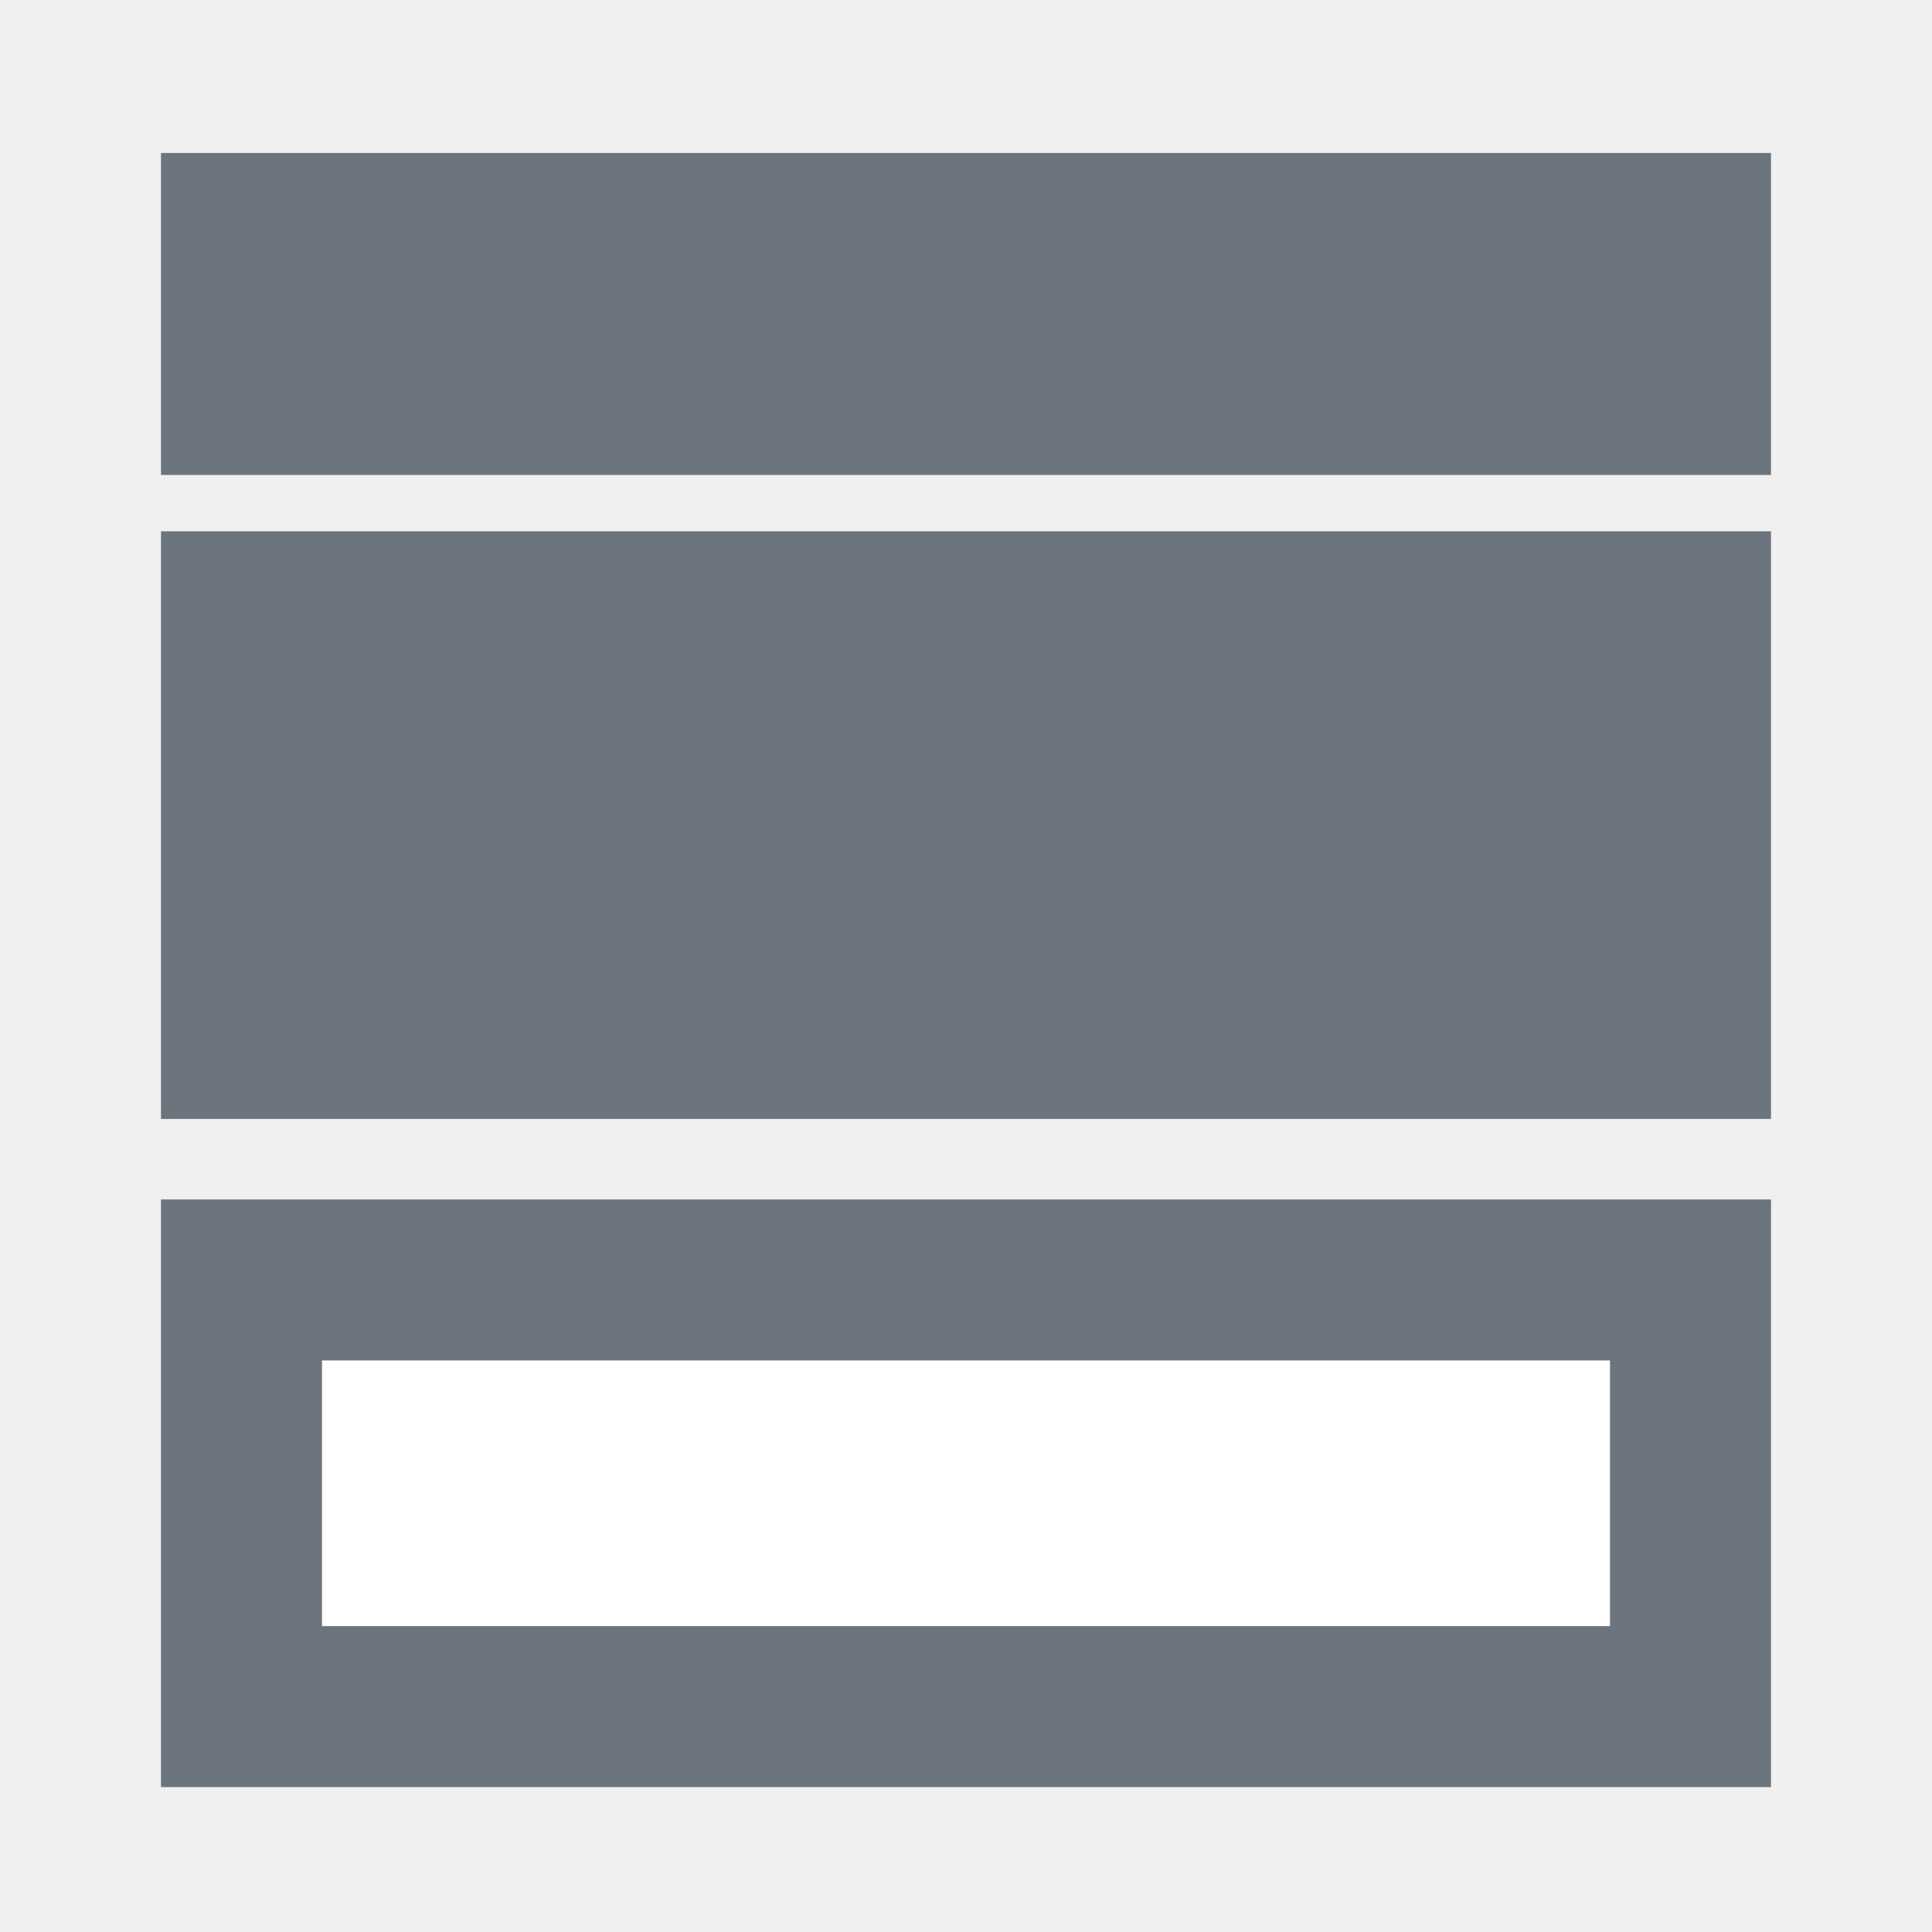
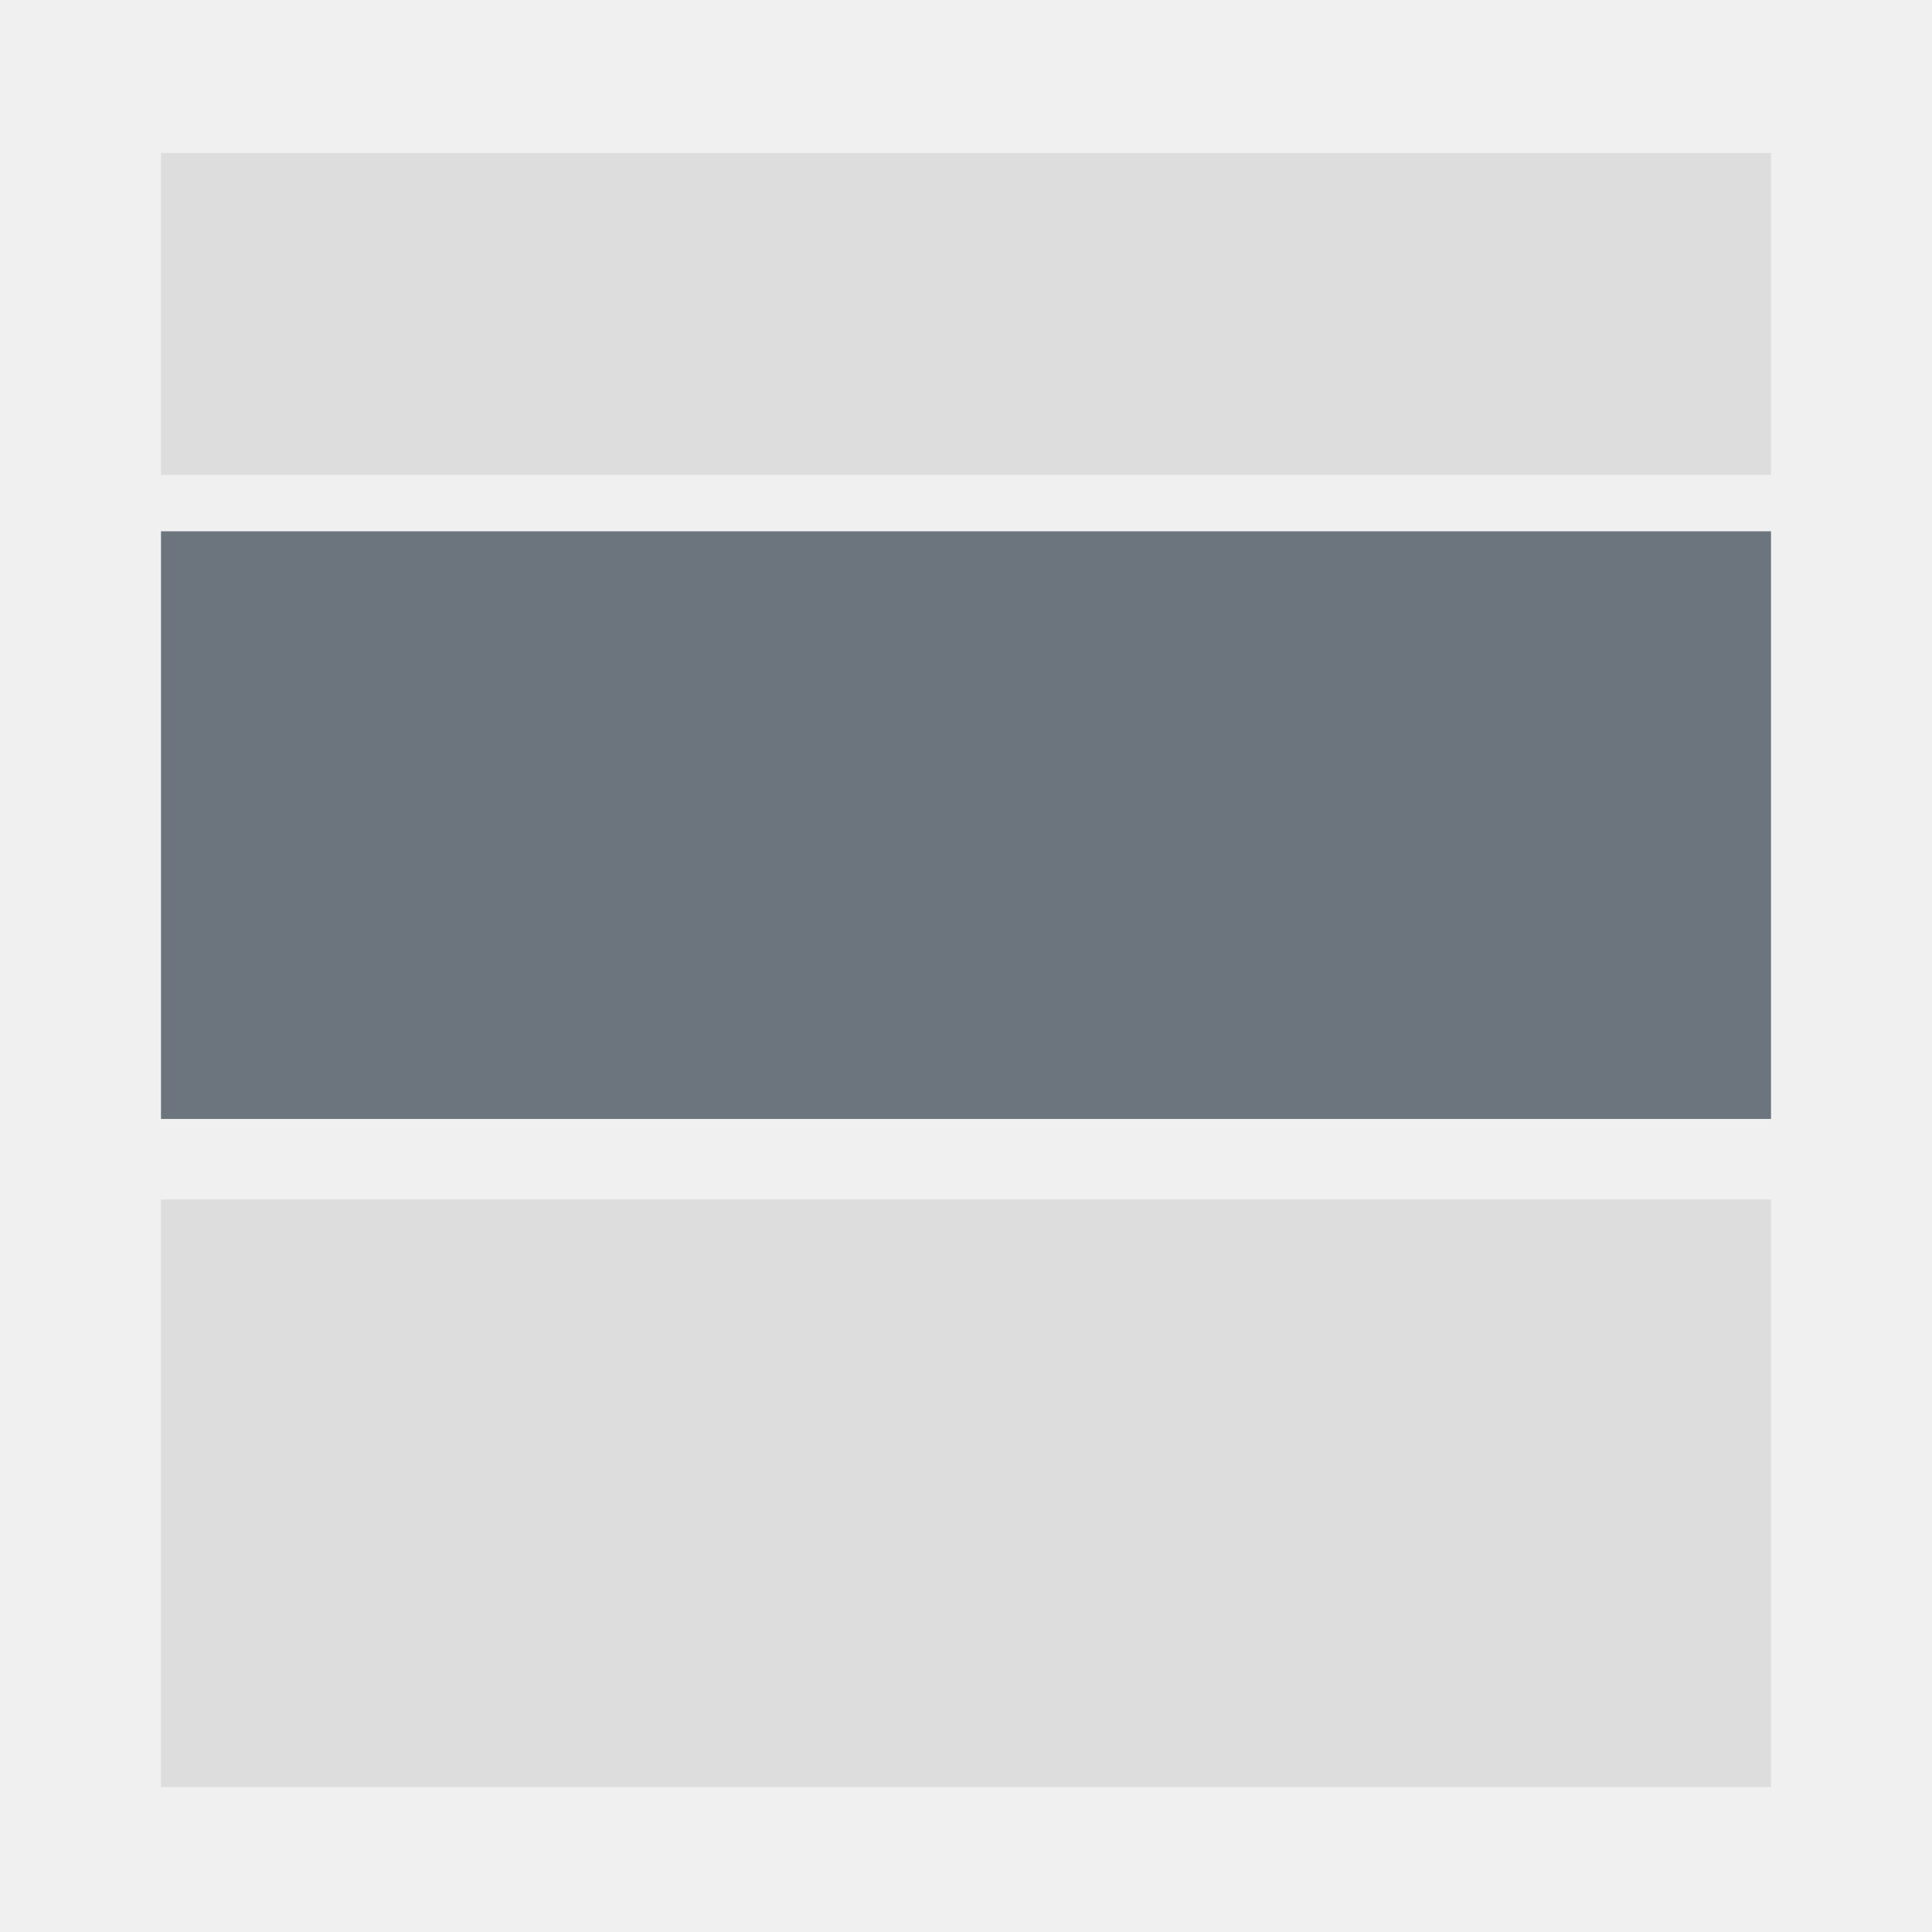
<svg xmlns="http://www.w3.org/2000/svg" version="1.1" id="Layer_1" x="0px" y="0px" viewBox="0 0 24 24" style="enable-background:new 0 0 24 24;" xml:space="preserve">
  <style type="text/css">
	.st0{fill:none;}
- 	.st1{fill:#FFFFFF;stroke:#6C757D;stroke-width:2;stroke-miterlimit:10;}
+ 	.st1{fill:#DDDDDD;stroke:#DDDDDD;stroke-width:2;stroke-miterlimit:10;}
	.st2{fill:#6C757D;stroke:#6C757D;stroke-width:2;stroke-miterlimit:10;}
</style>
  <path class="st0" d="M0,0h24v24H0V0z" />
-   <g>
-     <rect x="3" y="2.9" class="st1" width="18" height="2" />
-     <rect x="3" y="15.9" class="st1" width="18" height="5.3" />
-     <rect x="3" y="7.6" class="st2" width="18" height="5.3" />
-   </g>
+   <rect x="3" y="2.9" class="st1" width="18" height="2" />
+   <rect x="3" y="15.9" class="st1" width="18" height="5.3" />
+   <rect x="3" y="7.6" class="st2" width="18" height="5.3" />
</svg>
